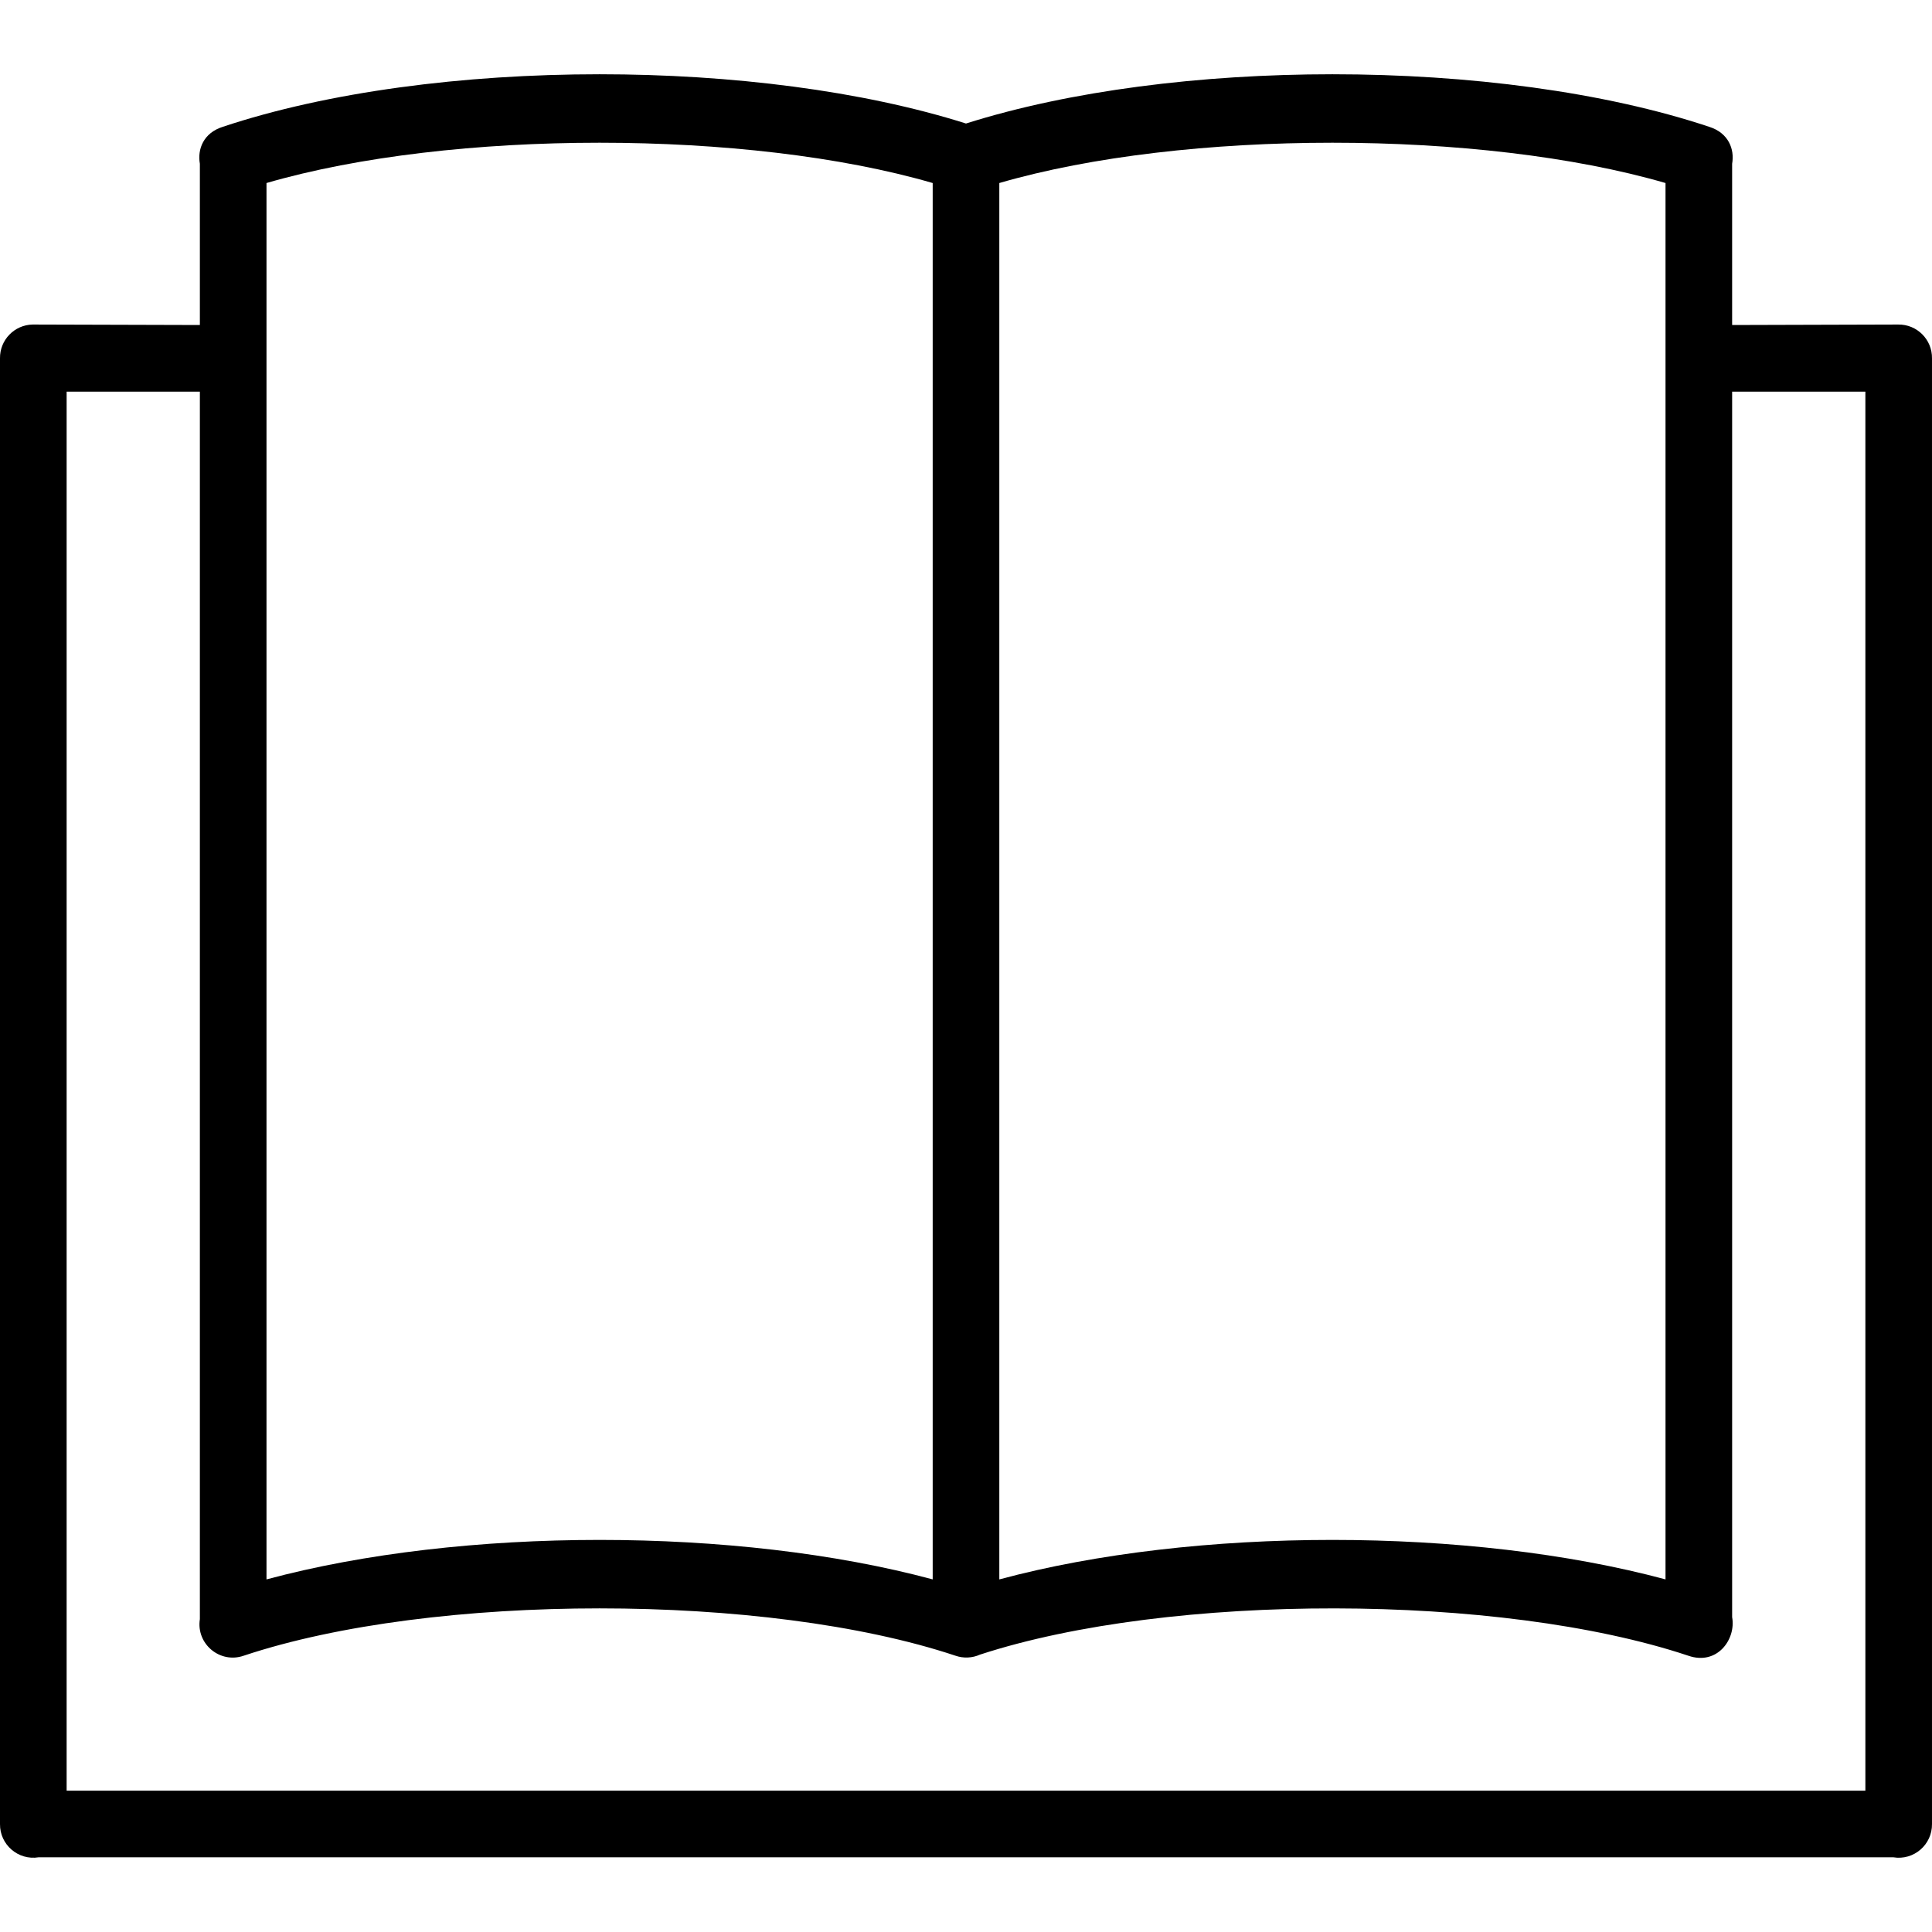
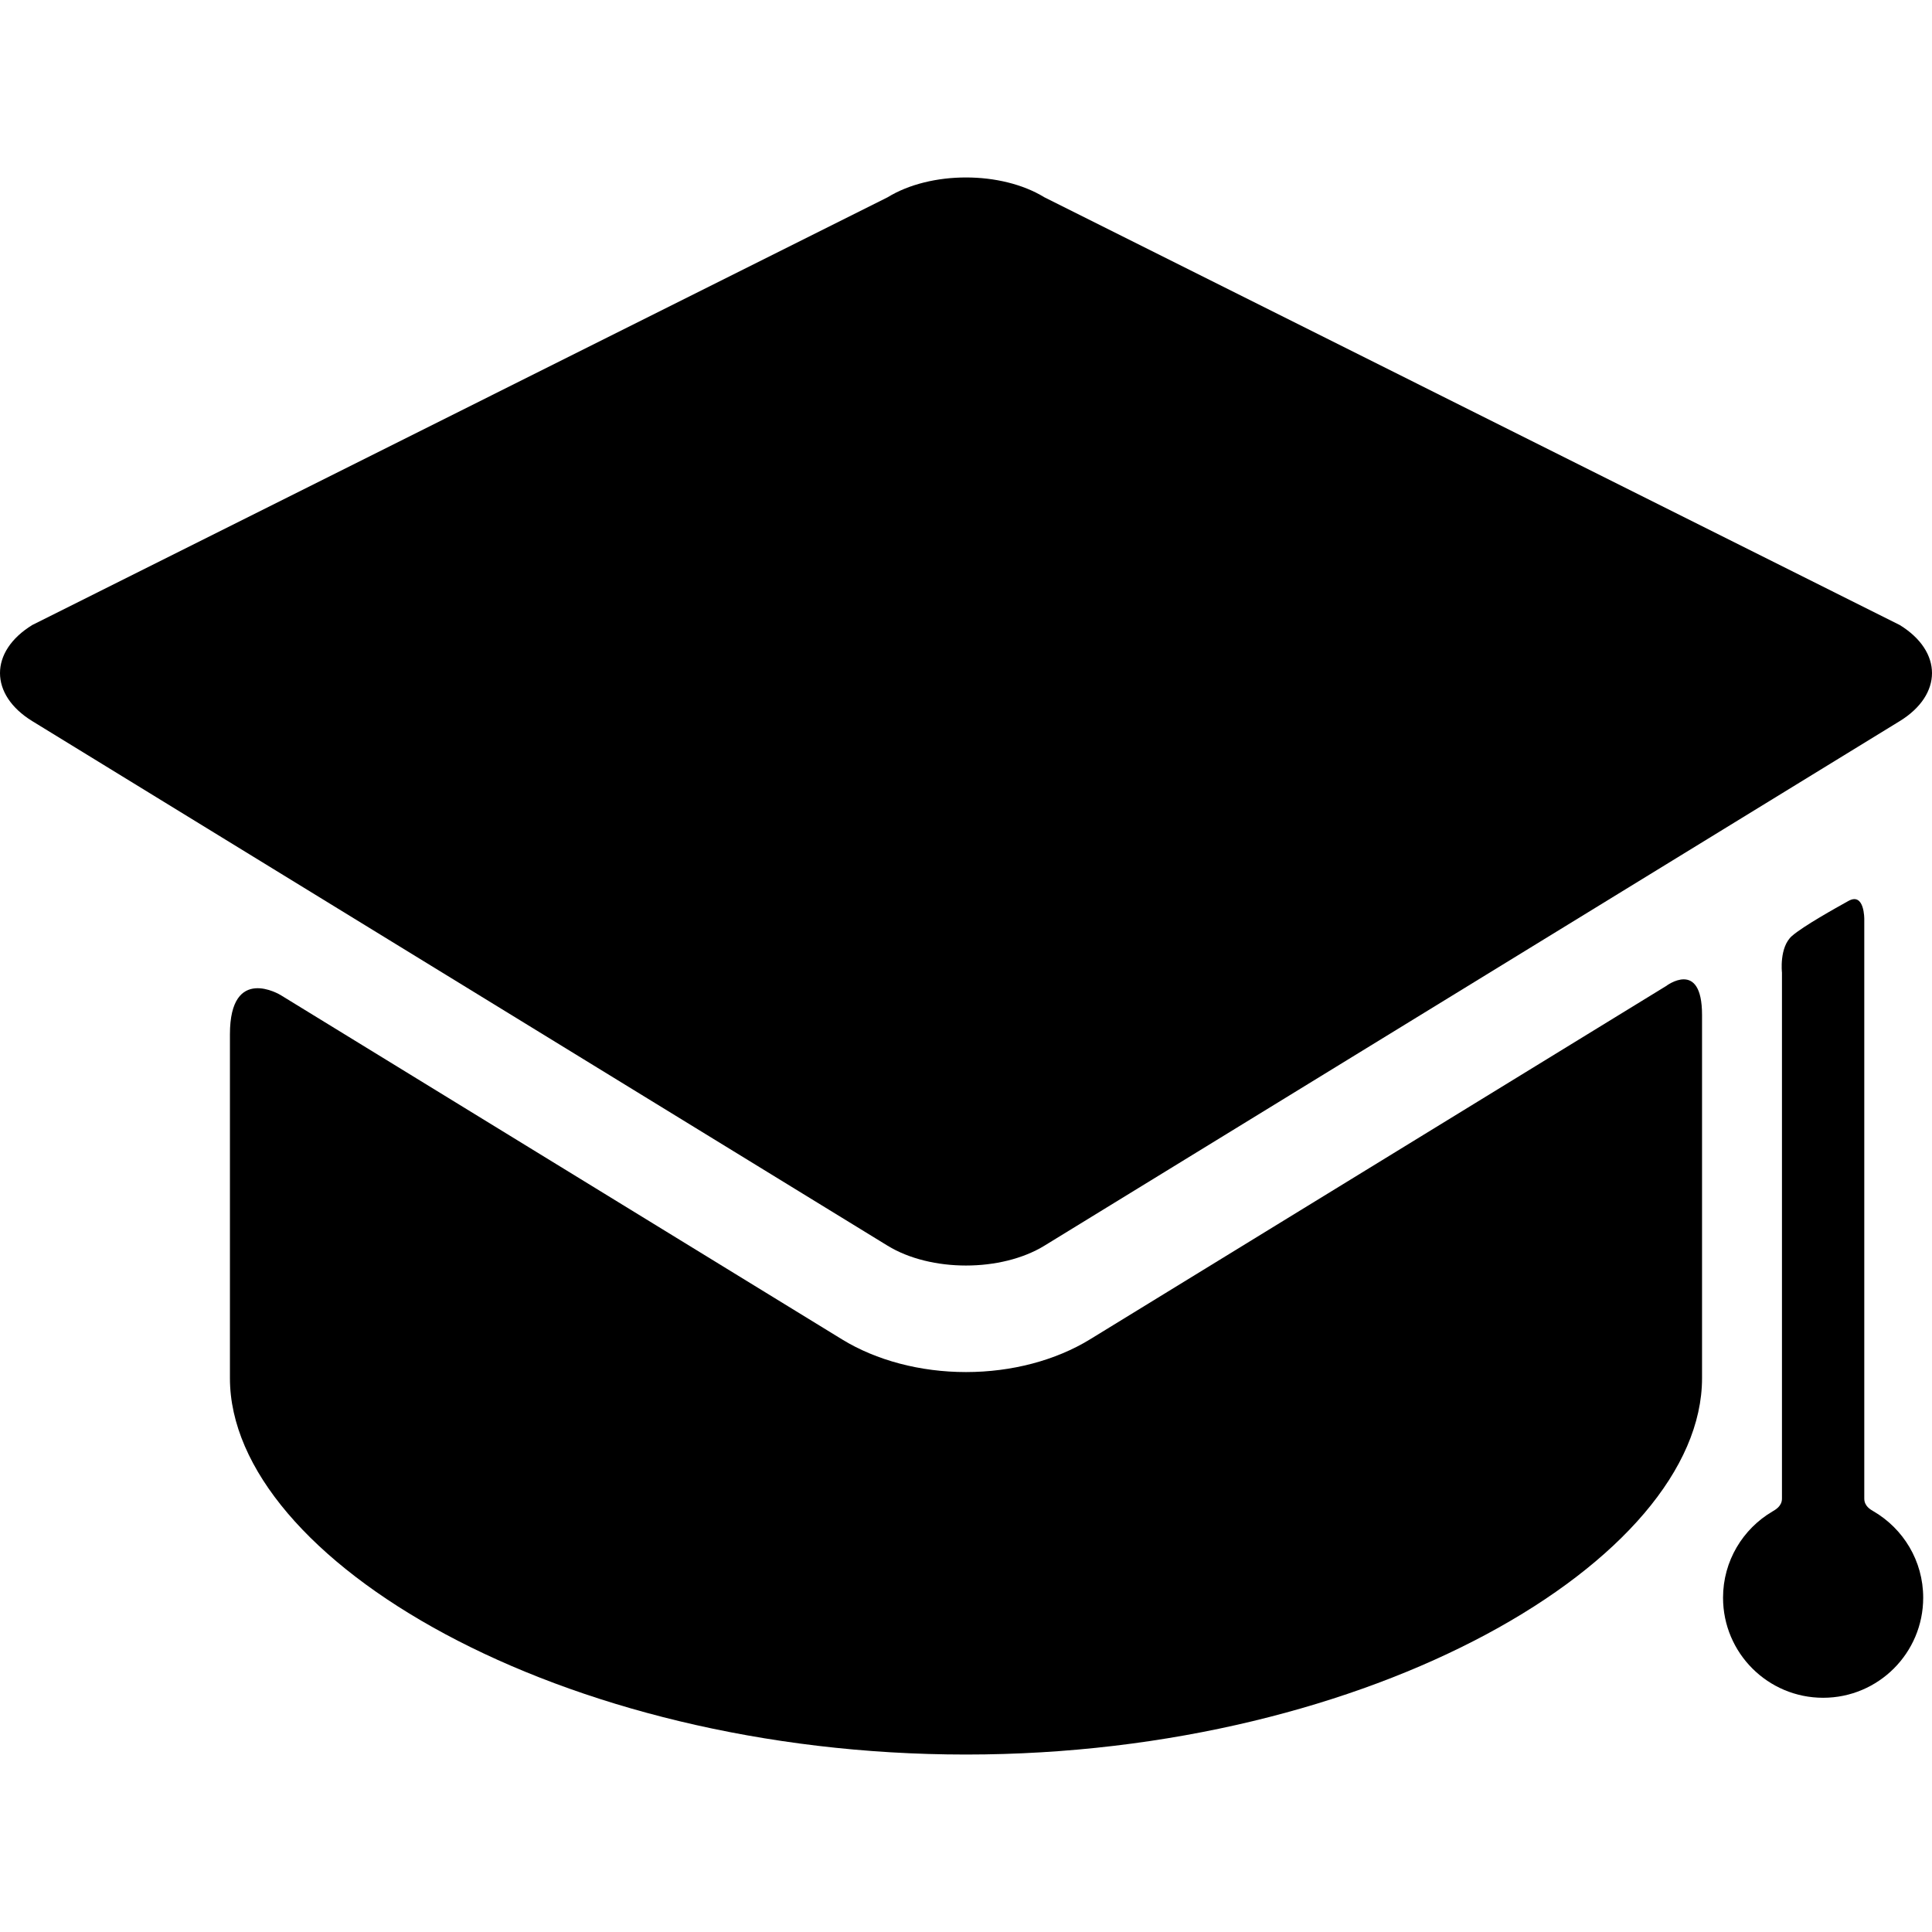
- <svg xmlns="http://www.w3.org/2000/svg" version="1.1" id="Capa_1" x="0px" y="0px" viewBox="0 0 290.001 290.001" style="enable-background:new 0 0 290.001 290.001;" xml:space="preserve">
-   <path color-rendering="auto" image-rendering="auto" shape-rendering="auto" color-interpolation="sRGB" d="M90.001,11.147  c-20.395,0-40.792,2.631-56.582,7.895c-2.865,0.914-3.807,3.334-3.418,5.543v24.201L4.924,48.714  c-2.76,0.042-4.964,2.312-4.924,5.072v220c-0.041,3.111,2.739,5.503,5.809,5h278.375c3.073,0.509,5.858-1.886,5.816-5v-220  c0.041-2.82-2.257-5.115-5.076-5.072l-24.924,0.072V24.585c0.389-2.208-0.553-4.628-3.418-5.543  c-15.791-5.263-36.187-7.895-56.582-7.895c-19.726,0-39.44,2.469-55,7.393C129.441,13.616,109.727,11.147,90.001,11.147  L90.001,11.147z M90.001,21.424c18.08,0,36.152,2.02,50,6.049v209.6c-14.673-3.948-32.335-5.926-50-5.926  c-17.666,0-35.326,1.979-50,5.928V27.473C53.849,23.444,71.919,21.424,90.001,21.424z M200.001,21.424  c18.081,0,36.152,2.02,50,6.049v209.6c-14.673-3.948-32.335-5.926-50-5.926c-17.666,0-35.326,1.979-50,5.928V27.473  C163.849,23.444,181.919,21.424,200.001,21.424z M10.001,58.786h20v184.25c-0.58,3.727,3.019,6.73,6.582,5.492  c28.419-9.473,78.417-9.473,106.836,0c1.204,0.417,2.521,0.358,3.684-0.164c28.504-9.304,78.067-9.253,106.316,0.164  c4.328,1.506,7.191-2.45,6.582-5.793V58.786h20v210h-270V58.786z" />
+ <svg xmlns="http://www.w3.org/2000/svg" version="1.1" id="Capa_1" x="0px" y="0px" viewBox="0 0 398.97 398.97" style="enable-background:new 0 0 398.97 398.97;" xml:space="preserve">
+   <g>
+     <g id="Layer_5_59_">
+       <g>
+         <path d="M225.092,276.586c-7.101,4.355-16.195,6.754-25.607,6.754c-9.412,0-18.506-2.398-25.607-6.754L57.946,205.484     c0,0-10.464-6.414-10.464,8.116c0,16.5,0,66,0,66c0,0.66,0,3.973,0,5c0,37.402,68.053,77.723,152,77.723s152-40.32,152-77.723     c0-1.027,0-4.34,0-5c0,0,0-52.502,0-70.003c0-11.663-7.439-5.964-7.439-5.964L225.092,276.586z" />
+         <path d="M392.289,148.927c8.908-5.463,8.908-14.403,0-19.867L215.681,40.745c-8.908-5.463-23.485-5.463-32.393,0L6.681,129.06     c-8.908,5.463-8.908,14.403,0,19.867l176.607,108.315c8.908,5.463,23.485,5.463,32.393,0" />
+         <path d="M384.985,309.475c0-29.906,0-119.625,0-119.625s0.083-5.666-3.279-3.795c-2.697,1.501-9.308,5.186-11.637,7.212     c-2.689,2.337-2.083,7.583-2.083,7.583s0,81.469,0,108.625c0,1.542-1.325,2.278-1.957,2.65     c-6.105,3.589-10.21,10.214-10.21,17.809c0,11.414,9.252,20.667,20.667,20.667c11.414,0,20.666-9.253,20.666-20.667     c0-7.624-4.135-14.27-10.279-17.85C386.262,311.728,384.985,311.016,384.985,309.475z" />
+       </g>
+     </g>
+   </g>
  <g>
</g>
  <g>
</g>
  <g>
</g>
  <g>
</g>
  <g>
</g>
  <g>
</g>
  <g>
</g>
  <g>
</g>
  <g>
</g>
  <g>
</g>
  <g>
</g>
  <g>
</g>
  <g>
</g>
  <g>
</g>
  <g>
</g>
</svg>
